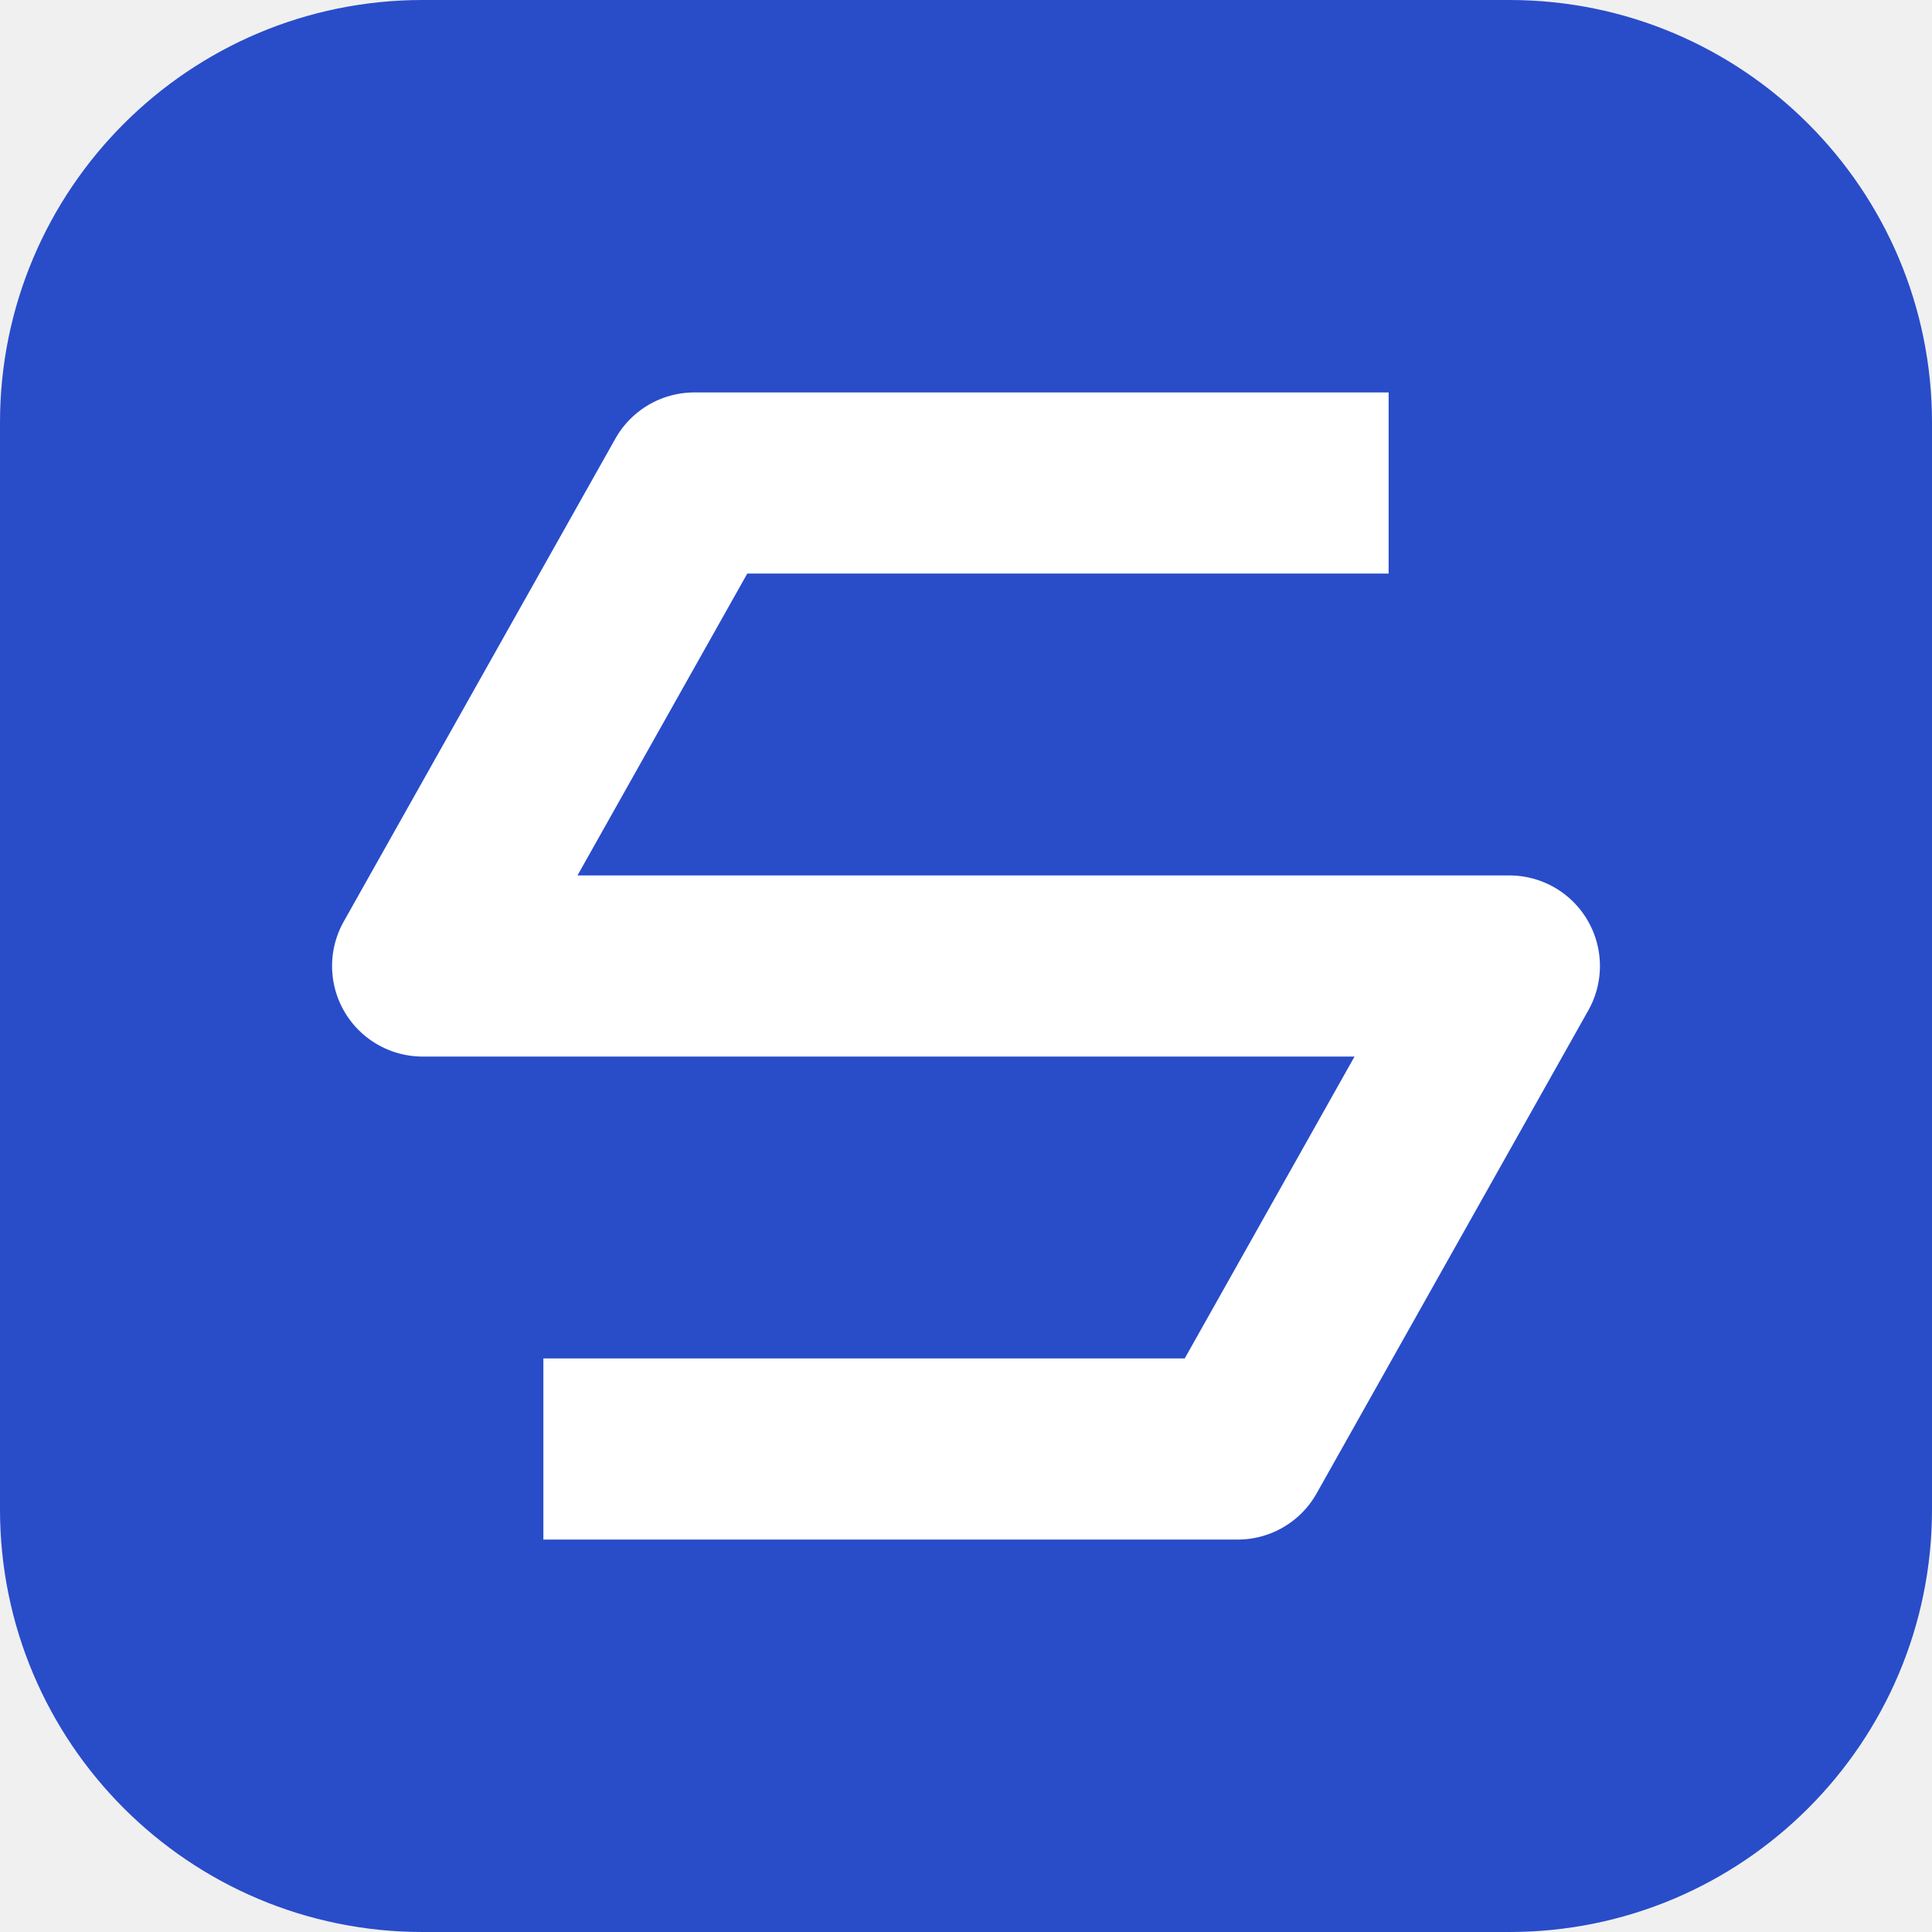
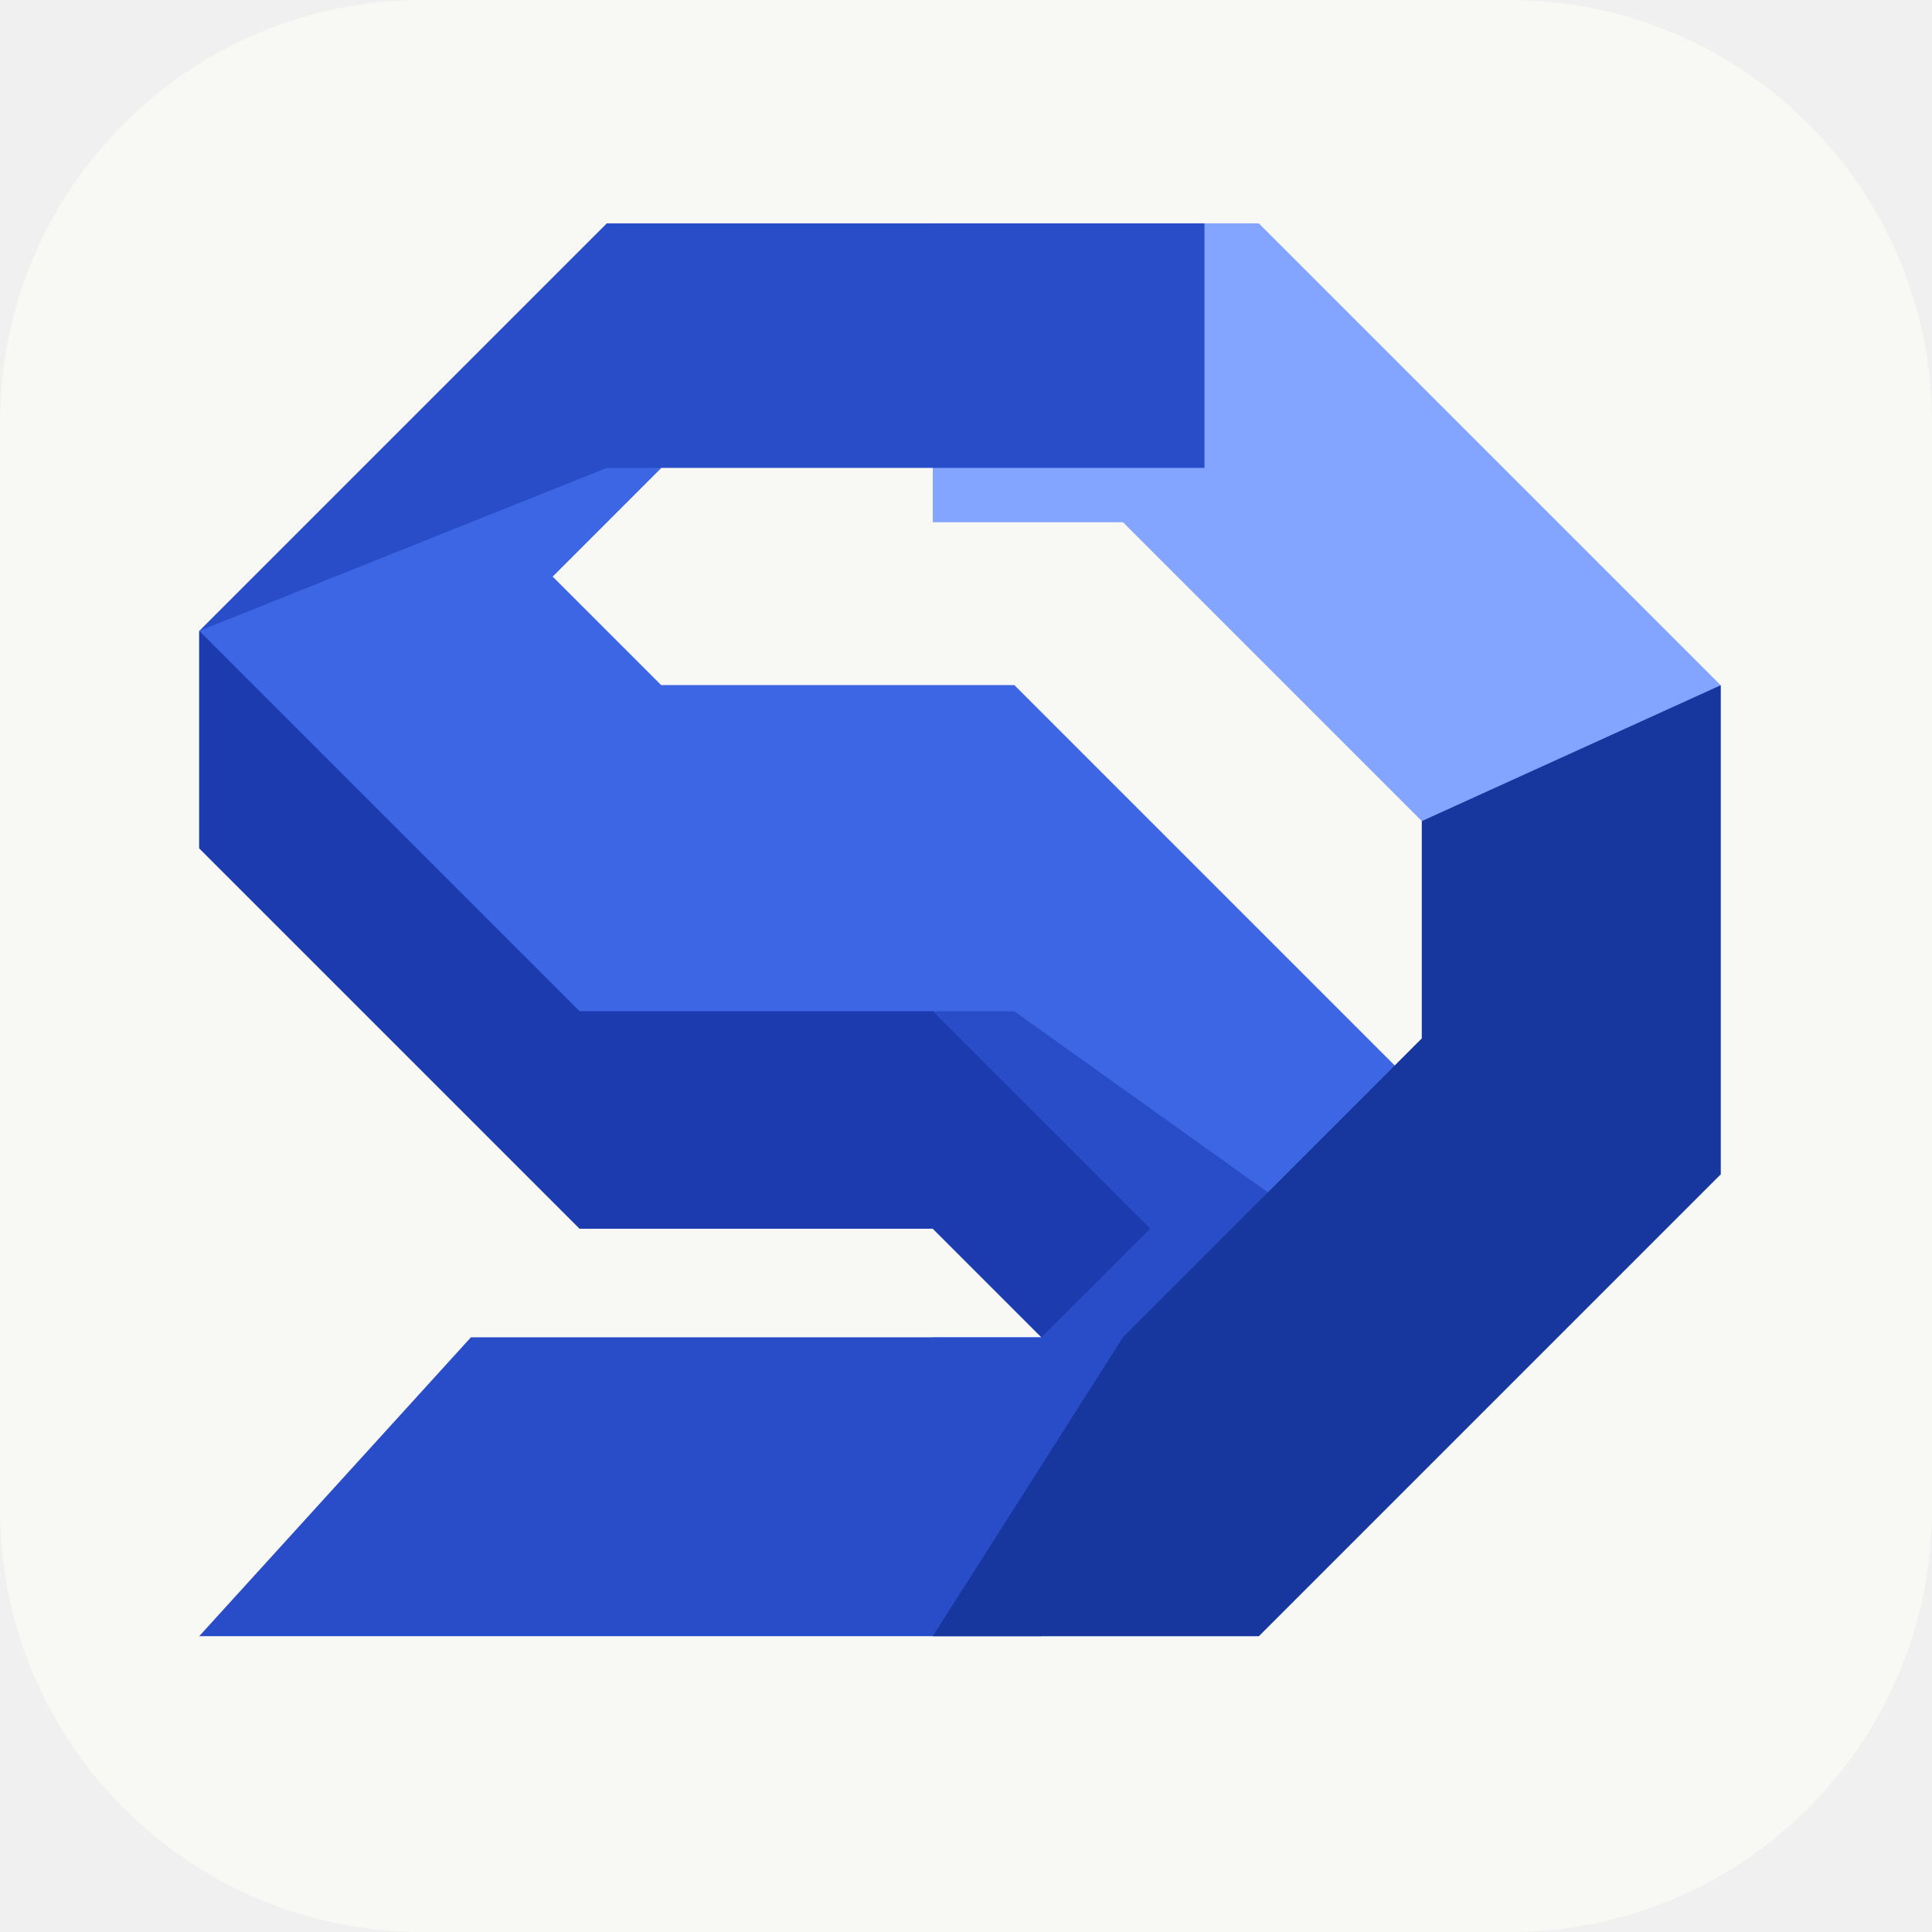
- <svg xmlns="http://www.w3.org/2000/svg" viewBox="0 0 64 64">
-   <rect width="64" height="64" rx="14" fill="#294cc9" />
-   <path d="M46 16H23L14 32h36L41 48H18" fill="none" stroke="#fff" stroke-width="6" stroke-linejoin="round" />
+ <svg xmlns="http://www.w3.org/2000/svg" viewBox="0 0 64 64" fill="none">
+   <rect width="64" height="64" rx="14" fill="#f8f8f4" />
+   <g transform="translate(3 2) scale(.9)">
+     <path d="M31 6H43L60 23V41L43 58H31V47H38L49 36V28L38 17H31Z" fill="#83a5ff" />
+     <path d="M41 6H19L4 21V29L18 43H31L35 47H14L4 58H35L48 45V37L34 23H21L17 19L21 15H41Z" fill="#294cc9" />
+     <path d="M4 21L18 35H34L48 45V37L34 23H21L17 19L21 15H19Z" fill="#3c66e4" />
+     <path d="M49 28L60 23V41L43 58H31L38 47L49 36Z" fill="#17369e" />
+     <path d="M18 35L4 21V29L18 43H31L35 47L39 43L31 35Z" fill="#1c3baf" />
+   </g>
</svg>
